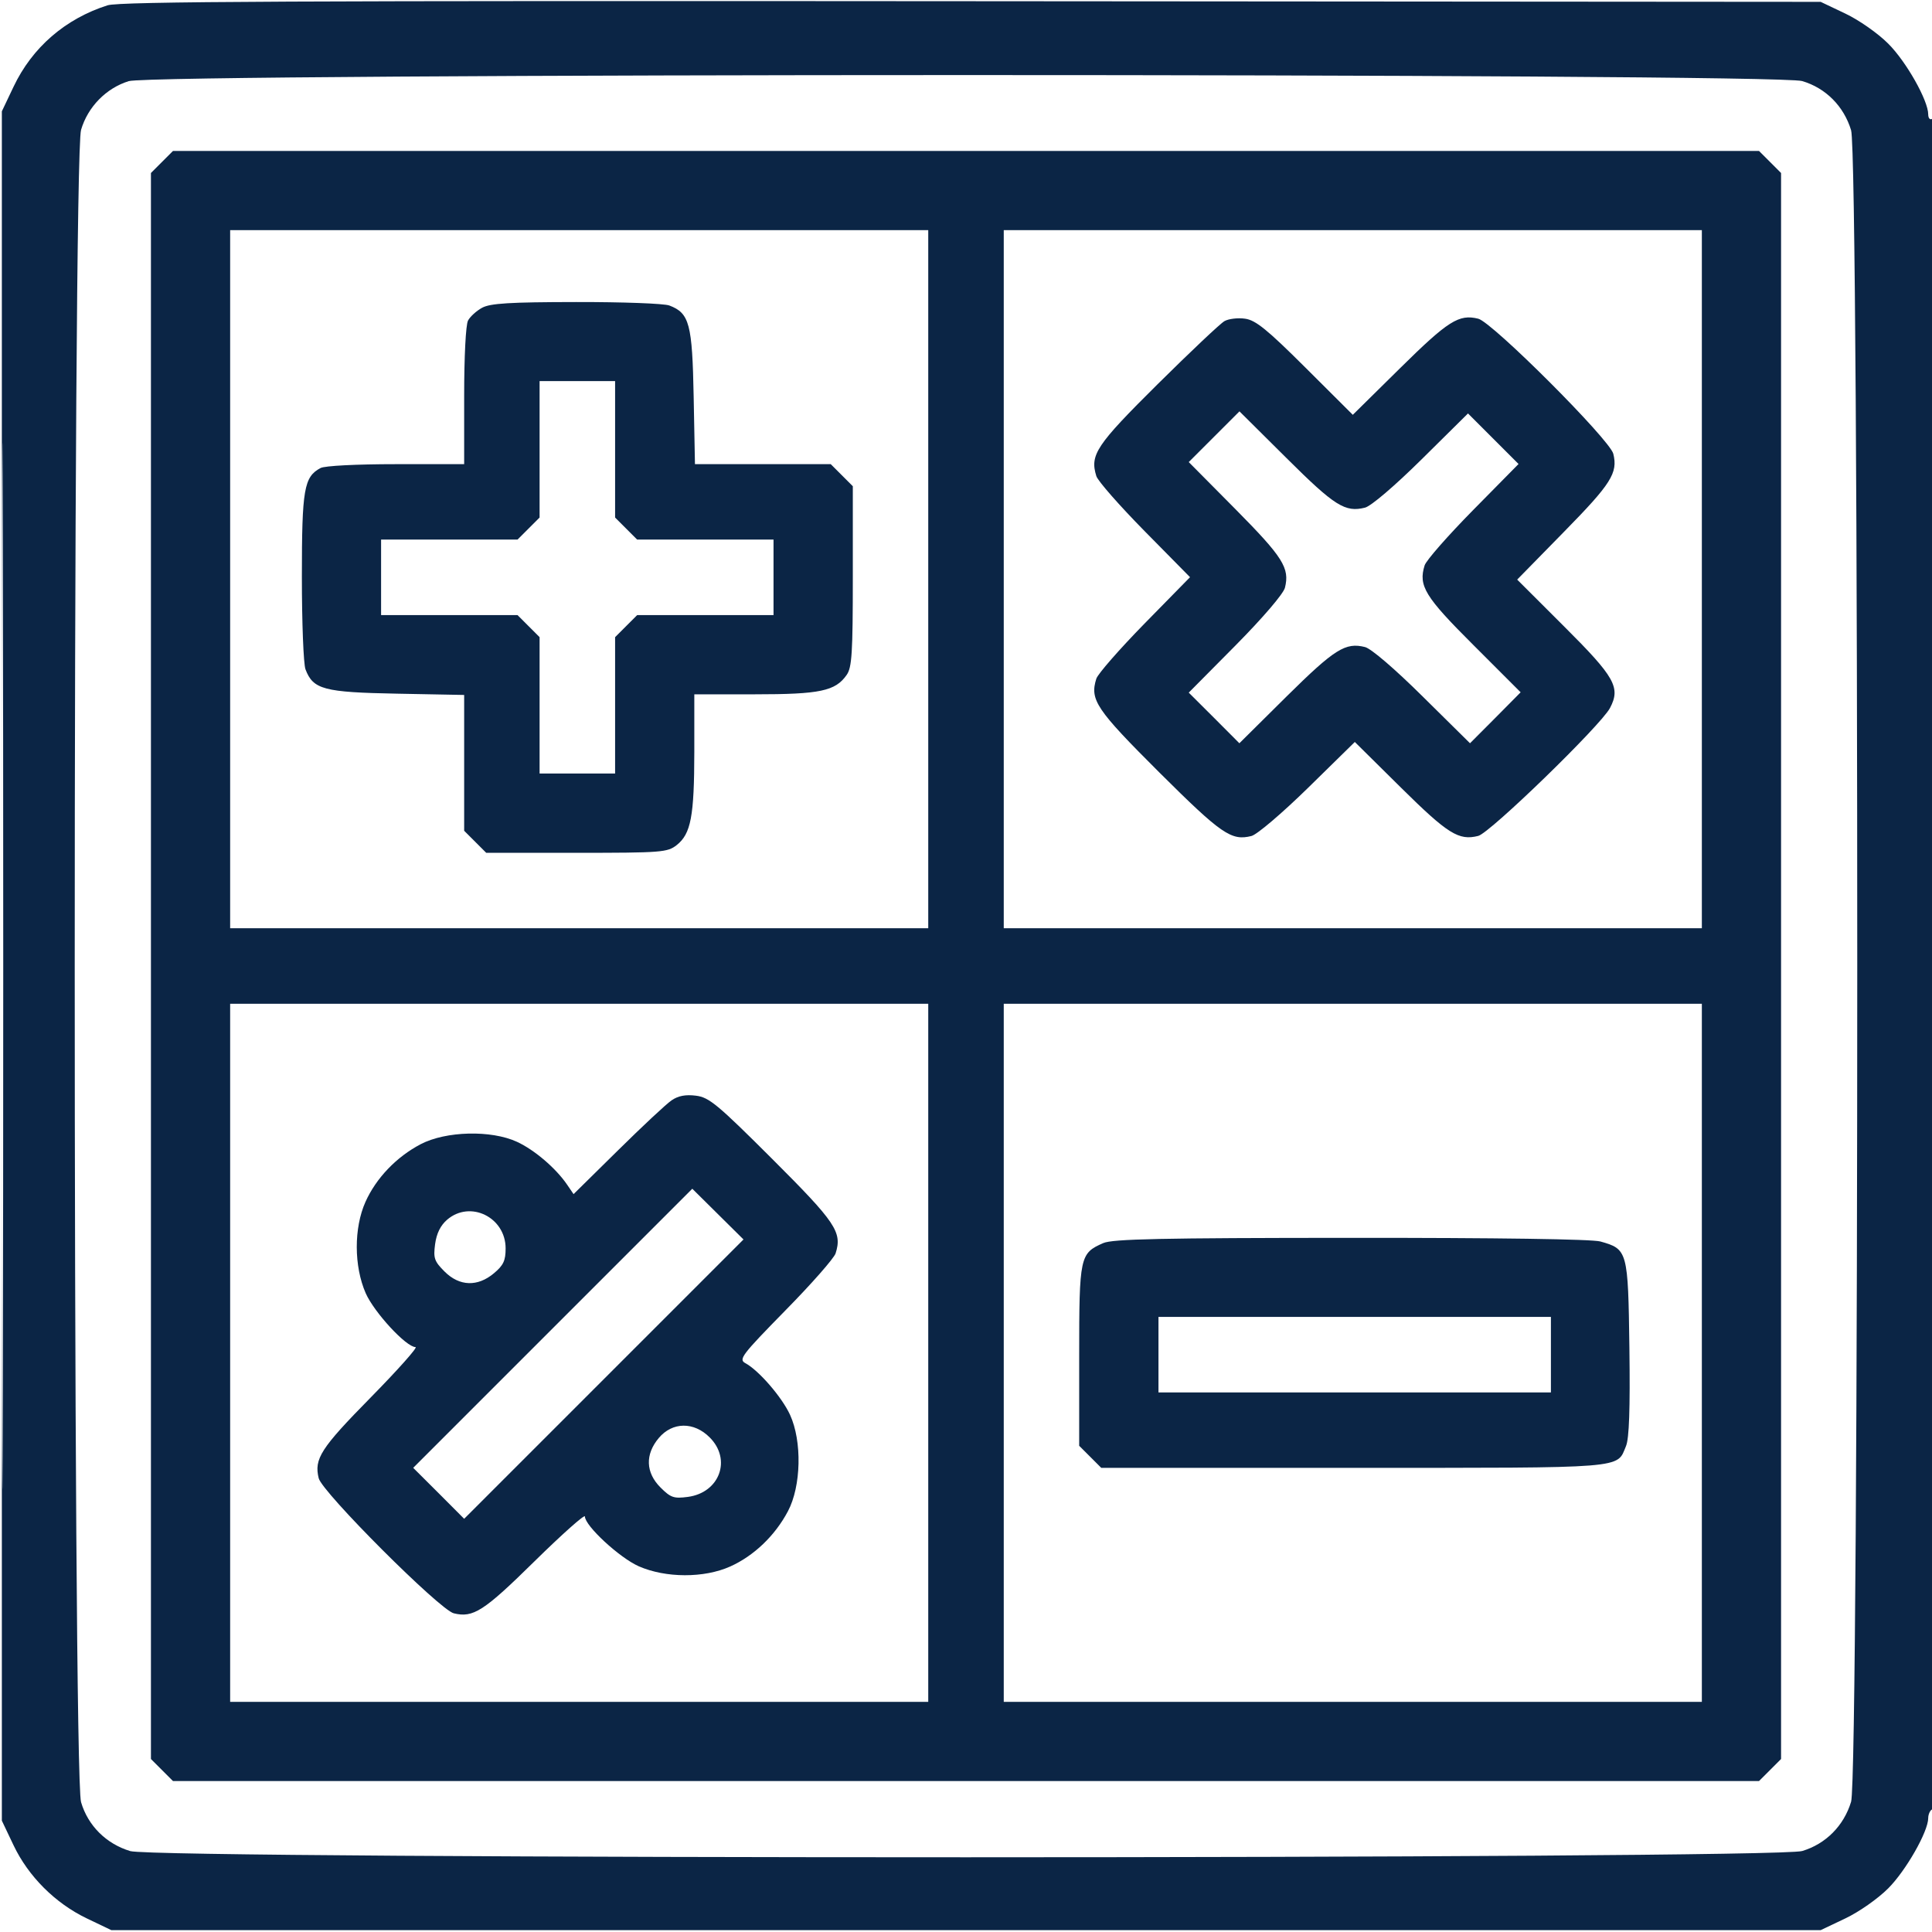
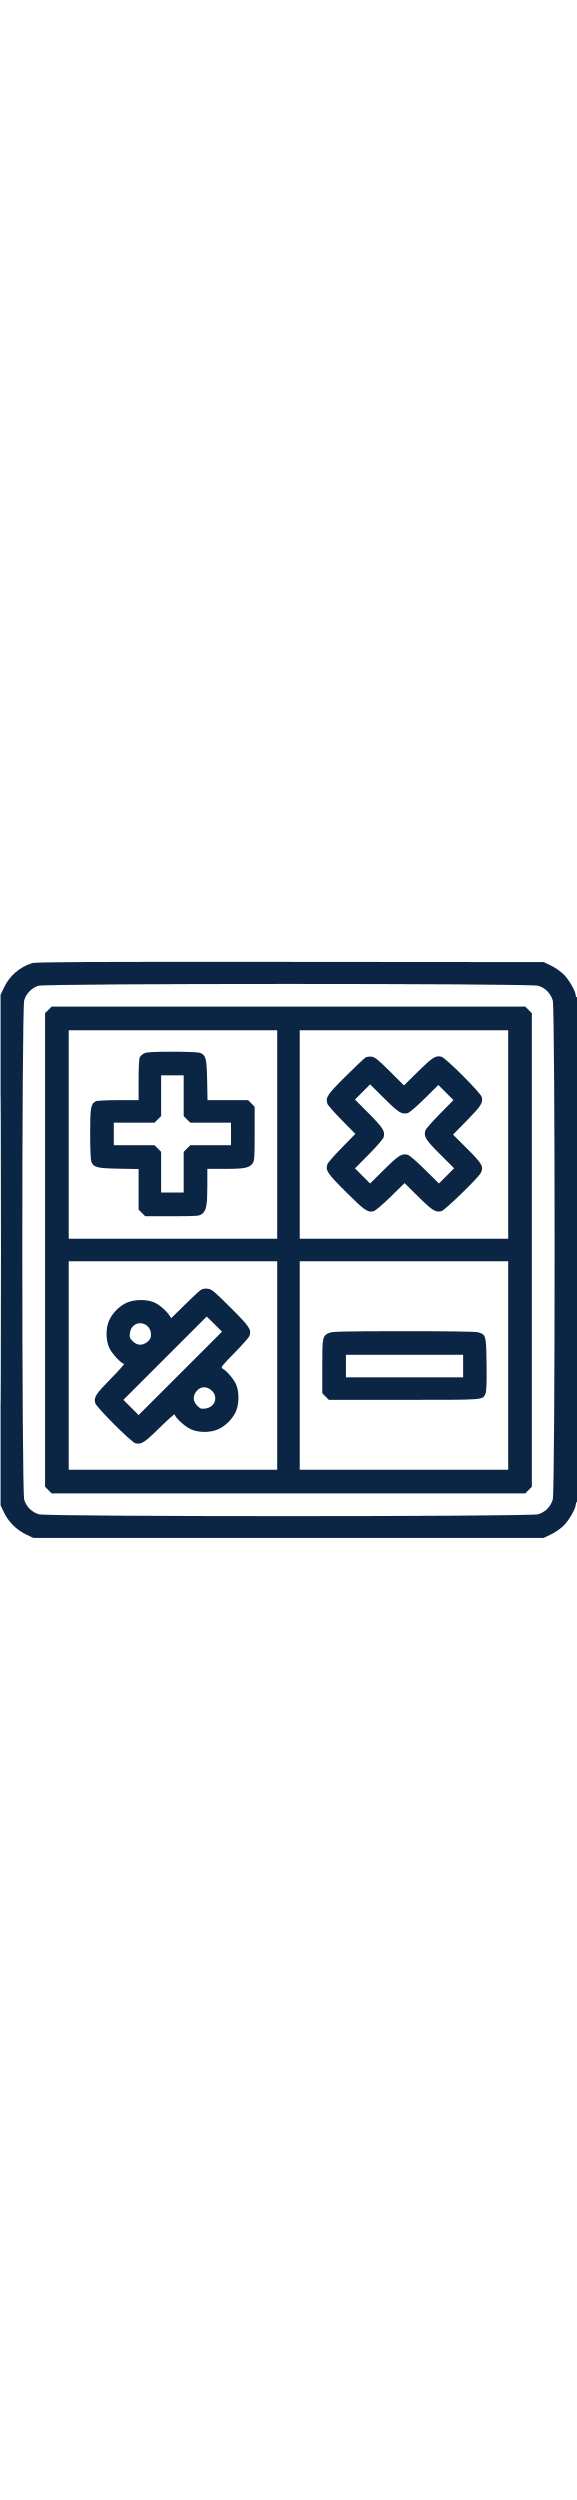
- <svg xmlns="http://www.w3.org/2000/svg" width="24" height="24" viewBox="0 0 24 24" fill="none">
+ <svg xmlns="http://www.w3.org/2000/svg" width="60" height="260" viewBox="0 0 24 24" fill="none">
  <path fill-rule="evenodd" clip-rule="evenodd" d="M1.336 0.066C0.811 0.233 0.4 0.589 0.168 1.078L0.023 1.383V12V22.617L0.168 22.922C0.352 23.309 0.686 23.643 1.078 23.831L1.383 23.977H12H22.617L22.922 23.832C23.093 23.751 23.327 23.587 23.456 23.458C23.676 23.238 23.953 22.752 23.953 22.585C23.953 22.541 23.974 22.492 24 22.477C24.031 22.457 24.047 18.897 24.047 11.948C24.047 4.96 24.031 1.457 24 1.477C23.974 1.492 23.953 1.467 23.953 1.421C23.953 1.249 23.68 0.765 23.456 0.542C23.327 0.413 23.093 0.249 22.922 0.168L22.617 0.023L12.07 0.015C3.642 0.008 1.486 0.018 1.336 0.066ZM1.599 1.008C1.319 1.095 1.091 1.327 1.007 1.613C0.902 1.964 0.902 22.036 1.007 22.387C1.093 22.68 1.32 22.905 1.618 22.995C1.96 23.098 22.04 23.097 22.387 22.994C22.68 22.907 22.905 22.68 22.995 22.382C23.097 22.043 23.097 1.957 22.995 1.618C22.905 1.32 22.68 1.093 22.387 1.007C22.051 0.907 1.92 0.908 1.599 1.008ZM0.023 12C0.023 17.788 0.028 20.156 0.035 17.262C0.042 14.368 0.042 9.632 0.035 6.738C0.028 3.844 0.023 6.212 0.023 12ZM2.012 2.012L1.875 2.149V12V21.851L2.012 21.988L2.149 22.125H12H21.851L21.988 21.988L22.125 21.851V12V2.149L21.988 2.012L21.851 1.875H12H2.149L2.012 2.012ZM2.859 7.195V11.531H7.195H11.531V7.195V2.859H7.195H2.859V7.195ZM12.469 7.195V11.531H16.805H21.141V7.195V2.859H16.805H12.469V7.195ZM5.989 3.823C5.919 3.861 5.84 3.933 5.814 3.982C5.786 4.034 5.766 4.43 5.766 4.919V5.766H4.919C4.428 5.766 4.034 5.786 3.982 5.814C3.776 5.924 3.75 6.075 3.75 7.166C3.75 7.733 3.77 8.25 3.795 8.315C3.89 8.565 4.023 8.6 4.931 8.617L5.766 8.633V9.476V10.32L5.903 10.457L6.04 10.594H7.162C8.222 10.594 8.291 10.588 8.406 10.498C8.583 10.358 8.624 10.141 8.625 9.34L8.625 8.625H9.376C10.187 8.625 10.377 8.585 10.517 8.385C10.583 8.292 10.594 8.116 10.594 7.158V6.04L10.457 5.903L10.32 5.766H9.476H8.633L8.617 4.931C8.6 4.023 8.565 3.89 8.315 3.795C8.25 3.77 7.729 3.751 7.157 3.752C6.331 3.753 6.091 3.768 5.989 3.823ZM15.211 3.989C15.159 4.018 14.785 4.372 14.379 4.774C13.616 5.531 13.537 5.65 13.619 5.914C13.637 5.974 13.907 6.281 14.218 6.597L14.783 7.17L14.218 7.746C13.908 8.063 13.638 8.371 13.619 8.431C13.536 8.694 13.616 8.812 14.402 9.596C15.174 10.364 15.296 10.448 15.546 10.385C15.615 10.368 15.927 10.102 16.25 9.786L16.83 9.217L17.404 9.785C17.986 10.36 18.121 10.445 18.363 10.384C18.509 10.348 19.887 9.01 20 8.795C20.134 8.54 20.062 8.412 19.431 7.783L18.847 7.2L19.428 6.607C20.015 6.009 20.1 5.876 20.041 5.637C19.998 5.462 18.538 4.002 18.363 3.959C18.123 3.9 17.99 3.984 17.395 4.571L16.805 5.153L16.217 4.567C15.74 4.092 15.598 3.977 15.467 3.959C15.378 3.946 15.262 3.96 15.211 3.989ZM6.703 5.582V6.429L6.566 6.566L6.429 6.703H5.582H4.734V7.172V7.641H5.582H6.429L6.566 7.778L6.703 7.915V8.762V9.609H7.172H7.641V8.762V7.915L7.778 7.778L7.915 7.641H8.762H9.609V7.172V6.703H8.762H7.915L7.778 6.566L7.641 6.429V5.582V4.734H7.172H6.703V5.582ZM15.082 5.425L14.767 5.74L15.349 6.327C15.939 6.923 16.023 7.057 15.962 7.301C15.943 7.376 15.691 7.671 15.349 8.017L14.767 8.604L15.082 8.918L15.396 9.233L15.983 8.651C16.58 8.061 16.714 7.977 16.957 8.038C17.033 8.057 17.327 8.309 17.673 8.652L18.261 9.233L18.576 8.917L18.89 8.6L18.305 8.015C17.701 7.413 17.618 7.278 17.697 7.024C17.715 6.963 17.986 6.655 18.297 6.339L18.864 5.764L18.55 5.45L18.236 5.136L17.661 5.705C17.324 6.038 17.032 6.287 16.957 6.306C16.71 6.368 16.58 6.286 15.984 5.693L15.397 5.11L15.082 5.425ZM2.859 16.805V21.141H7.195H11.531V16.805V12.469H7.195H2.859V16.805ZM12.469 16.805V21.141H16.805H21.141V16.805V12.469H16.805H12.469V16.805ZM8.344 13.668C8.279 13.711 7.979 13.992 7.676 14.291L7.125 14.834L7.046 14.718C6.906 14.512 6.639 14.284 6.422 14.184C6.101 14.036 5.54 14.05 5.227 14.213C4.925 14.371 4.673 14.634 4.54 14.93C4.395 15.254 4.396 15.729 4.543 16.065C4.649 16.304 5.046 16.734 5.162 16.734C5.194 16.734 4.943 17.016 4.605 17.36C3.984 17.991 3.9 18.122 3.959 18.363C4.002 18.538 5.462 19.998 5.637 20.041C5.878 20.1 6.009 20.016 6.64 19.395C6.984 19.057 7.266 18.806 7.266 18.838C7.266 18.954 7.696 19.351 7.935 19.457C8.271 19.604 8.746 19.605 9.07 19.46C9.365 19.328 9.628 19.076 9.788 18.773C9.953 18.462 9.965 17.904 9.814 17.575C9.714 17.357 9.426 17.023 9.258 16.933C9.173 16.886 9.214 16.832 9.755 16.28C10.08 15.95 10.361 15.63 10.38 15.57C10.464 15.306 10.385 15.188 9.594 14.398C8.912 13.717 8.808 13.631 8.645 13.611C8.518 13.595 8.425 13.612 8.344 13.668ZM6.867 16.5L5.133 18.234L5.45 18.55L5.766 18.867L7.501 17.132L9.236 15.397L8.918 15.082L8.6 14.767L6.867 16.5ZM5.554 15.152C5.472 15.223 5.423 15.322 5.405 15.455C5.382 15.629 5.395 15.668 5.522 15.795C5.707 15.98 5.933 15.988 6.137 15.816C6.254 15.718 6.281 15.659 6.281 15.508C6.281 15.121 5.841 14.905 5.554 15.152ZM13.705 15.442C13.415 15.569 13.406 15.607 13.406 16.842V17.96L13.543 18.097L13.68 18.234H16.814C20.238 18.234 20.081 18.247 20.199 17.963C20.238 17.868 20.251 17.506 20.241 16.747C20.225 15.537 20.219 15.517 19.88 15.422C19.775 15.393 18.596 15.376 16.781 15.377C14.418 15.378 13.823 15.391 13.705 15.442ZM14.391 16.828V17.297H16.828H19.266V16.828V16.359H16.828H14.391V16.828ZM8.184 17.863C8.012 18.067 8.02 18.293 8.205 18.478C8.332 18.605 8.371 18.618 8.545 18.595C8.94 18.542 9.091 18.13 8.816 17.856C8.62 17.659 8.353 17.662 8.184 17.863Z" fill="#0B2545" />
</svg>
